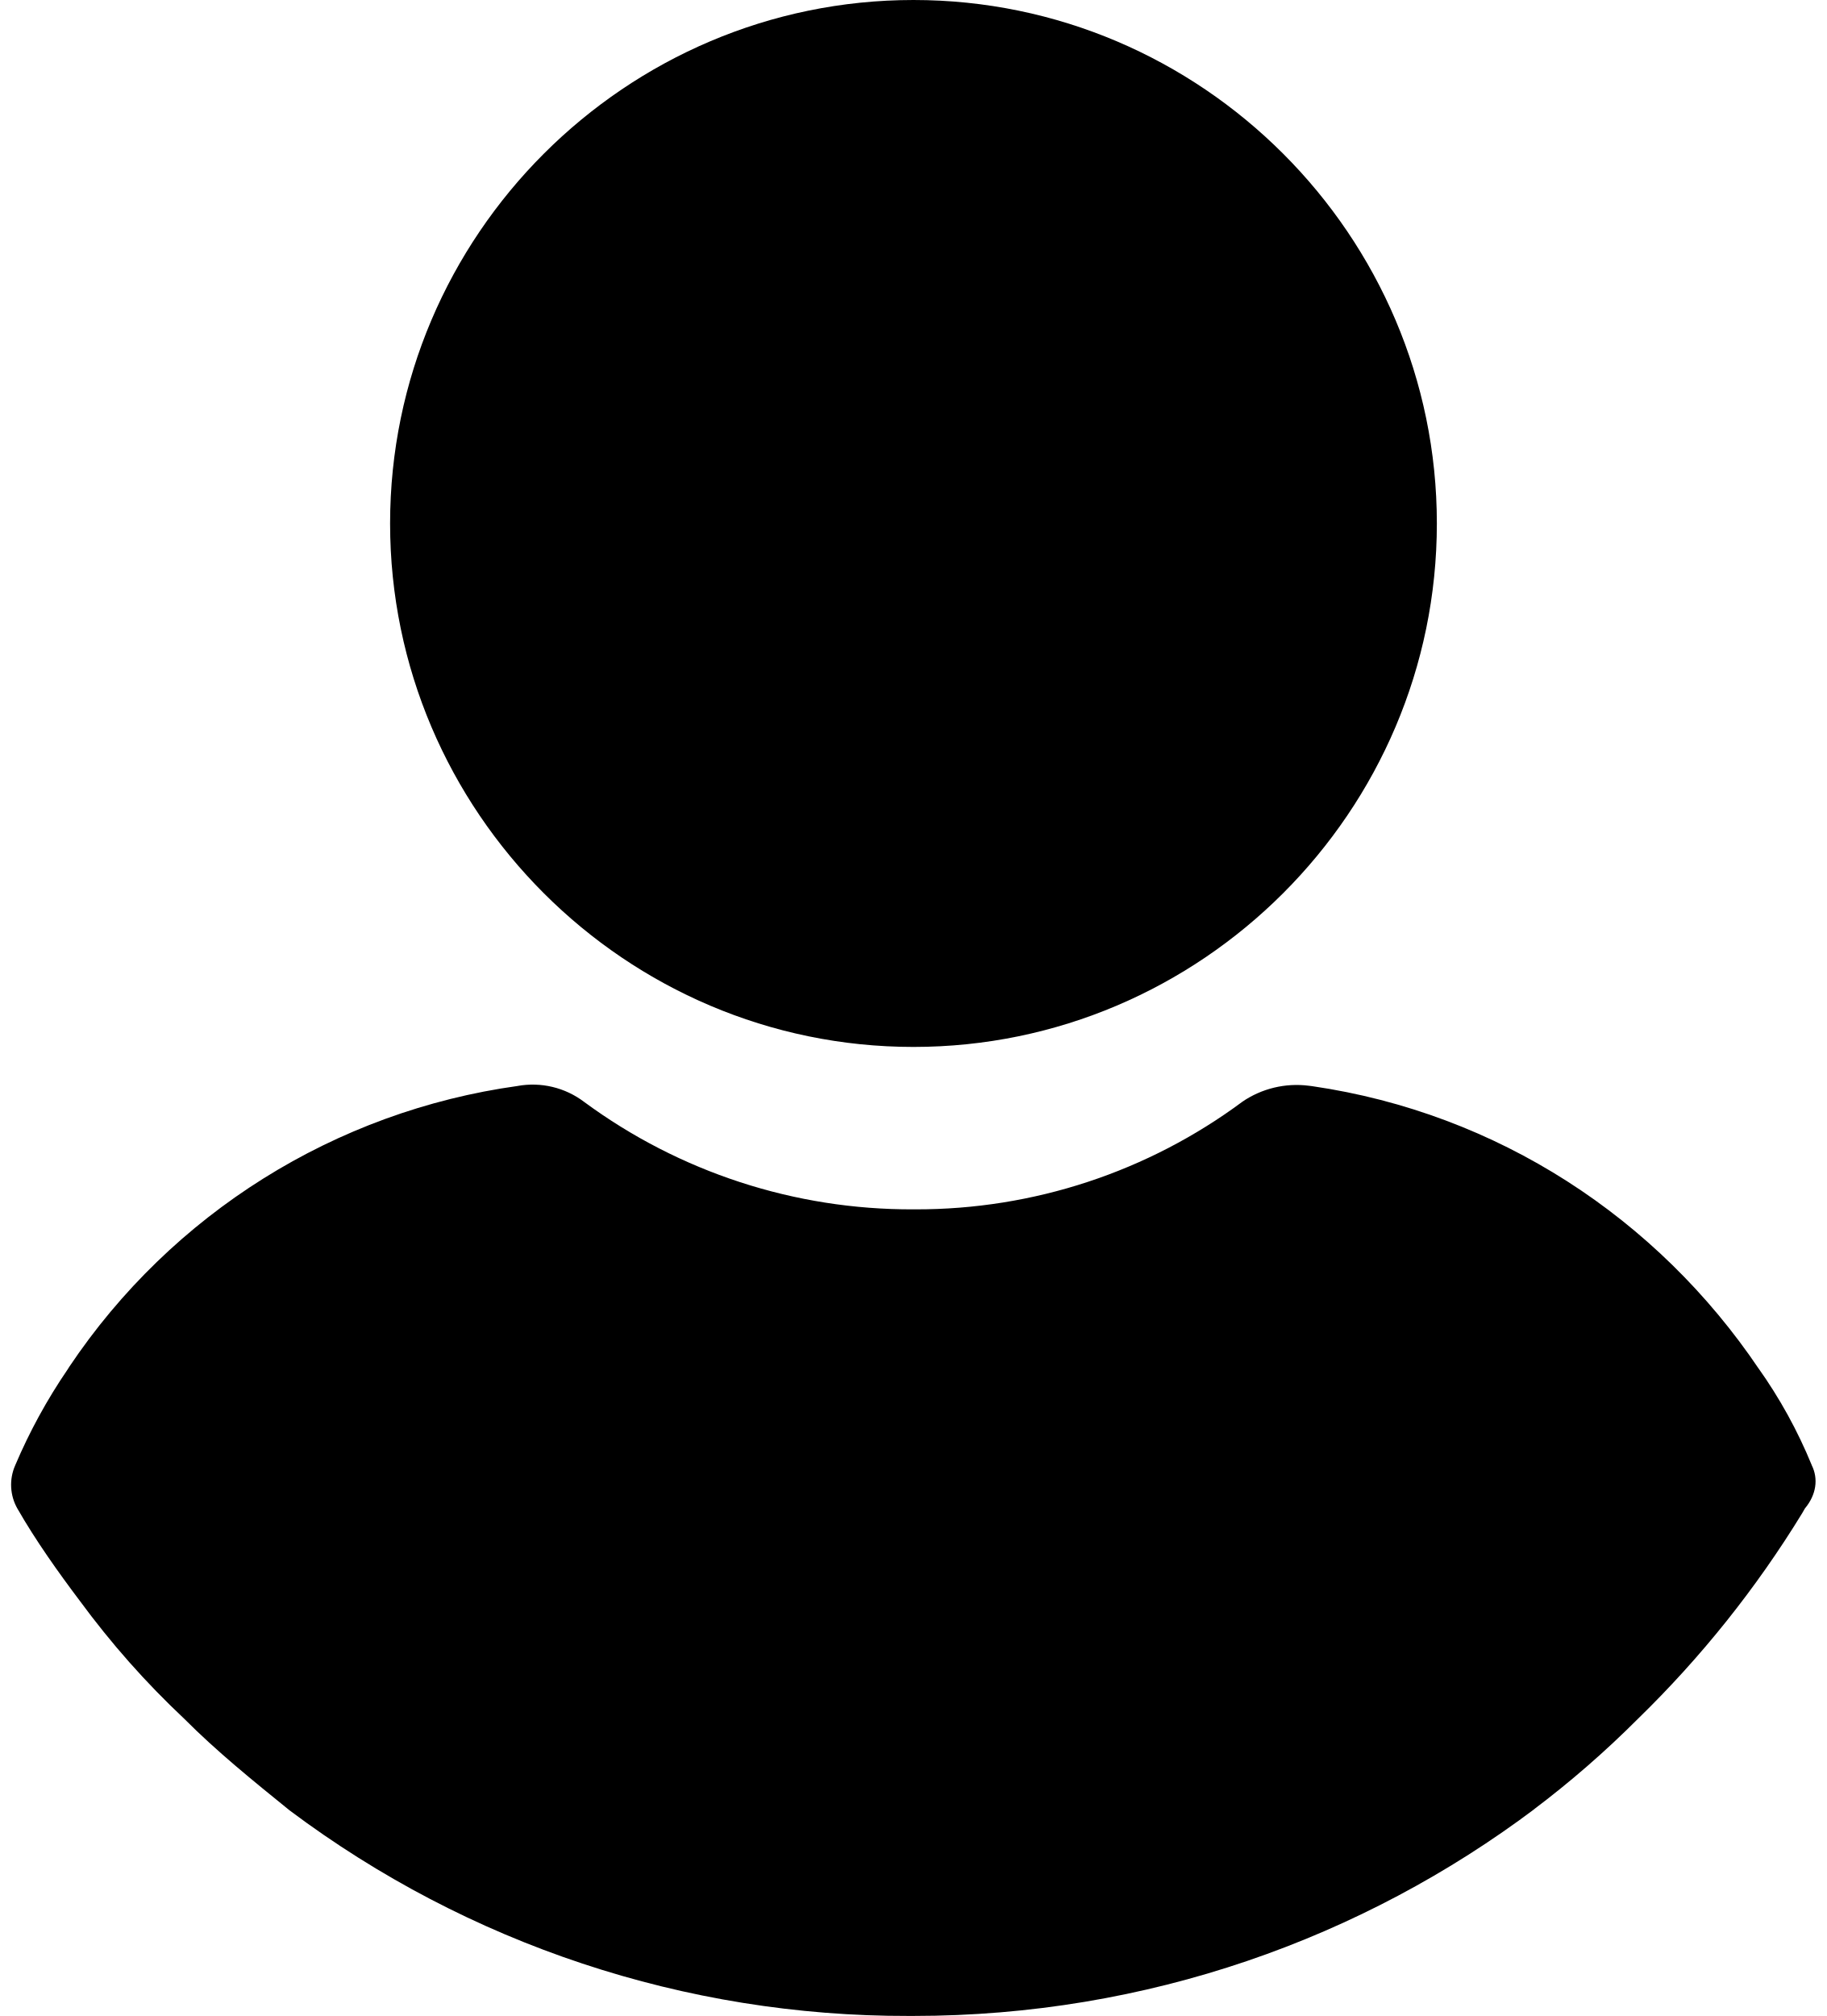
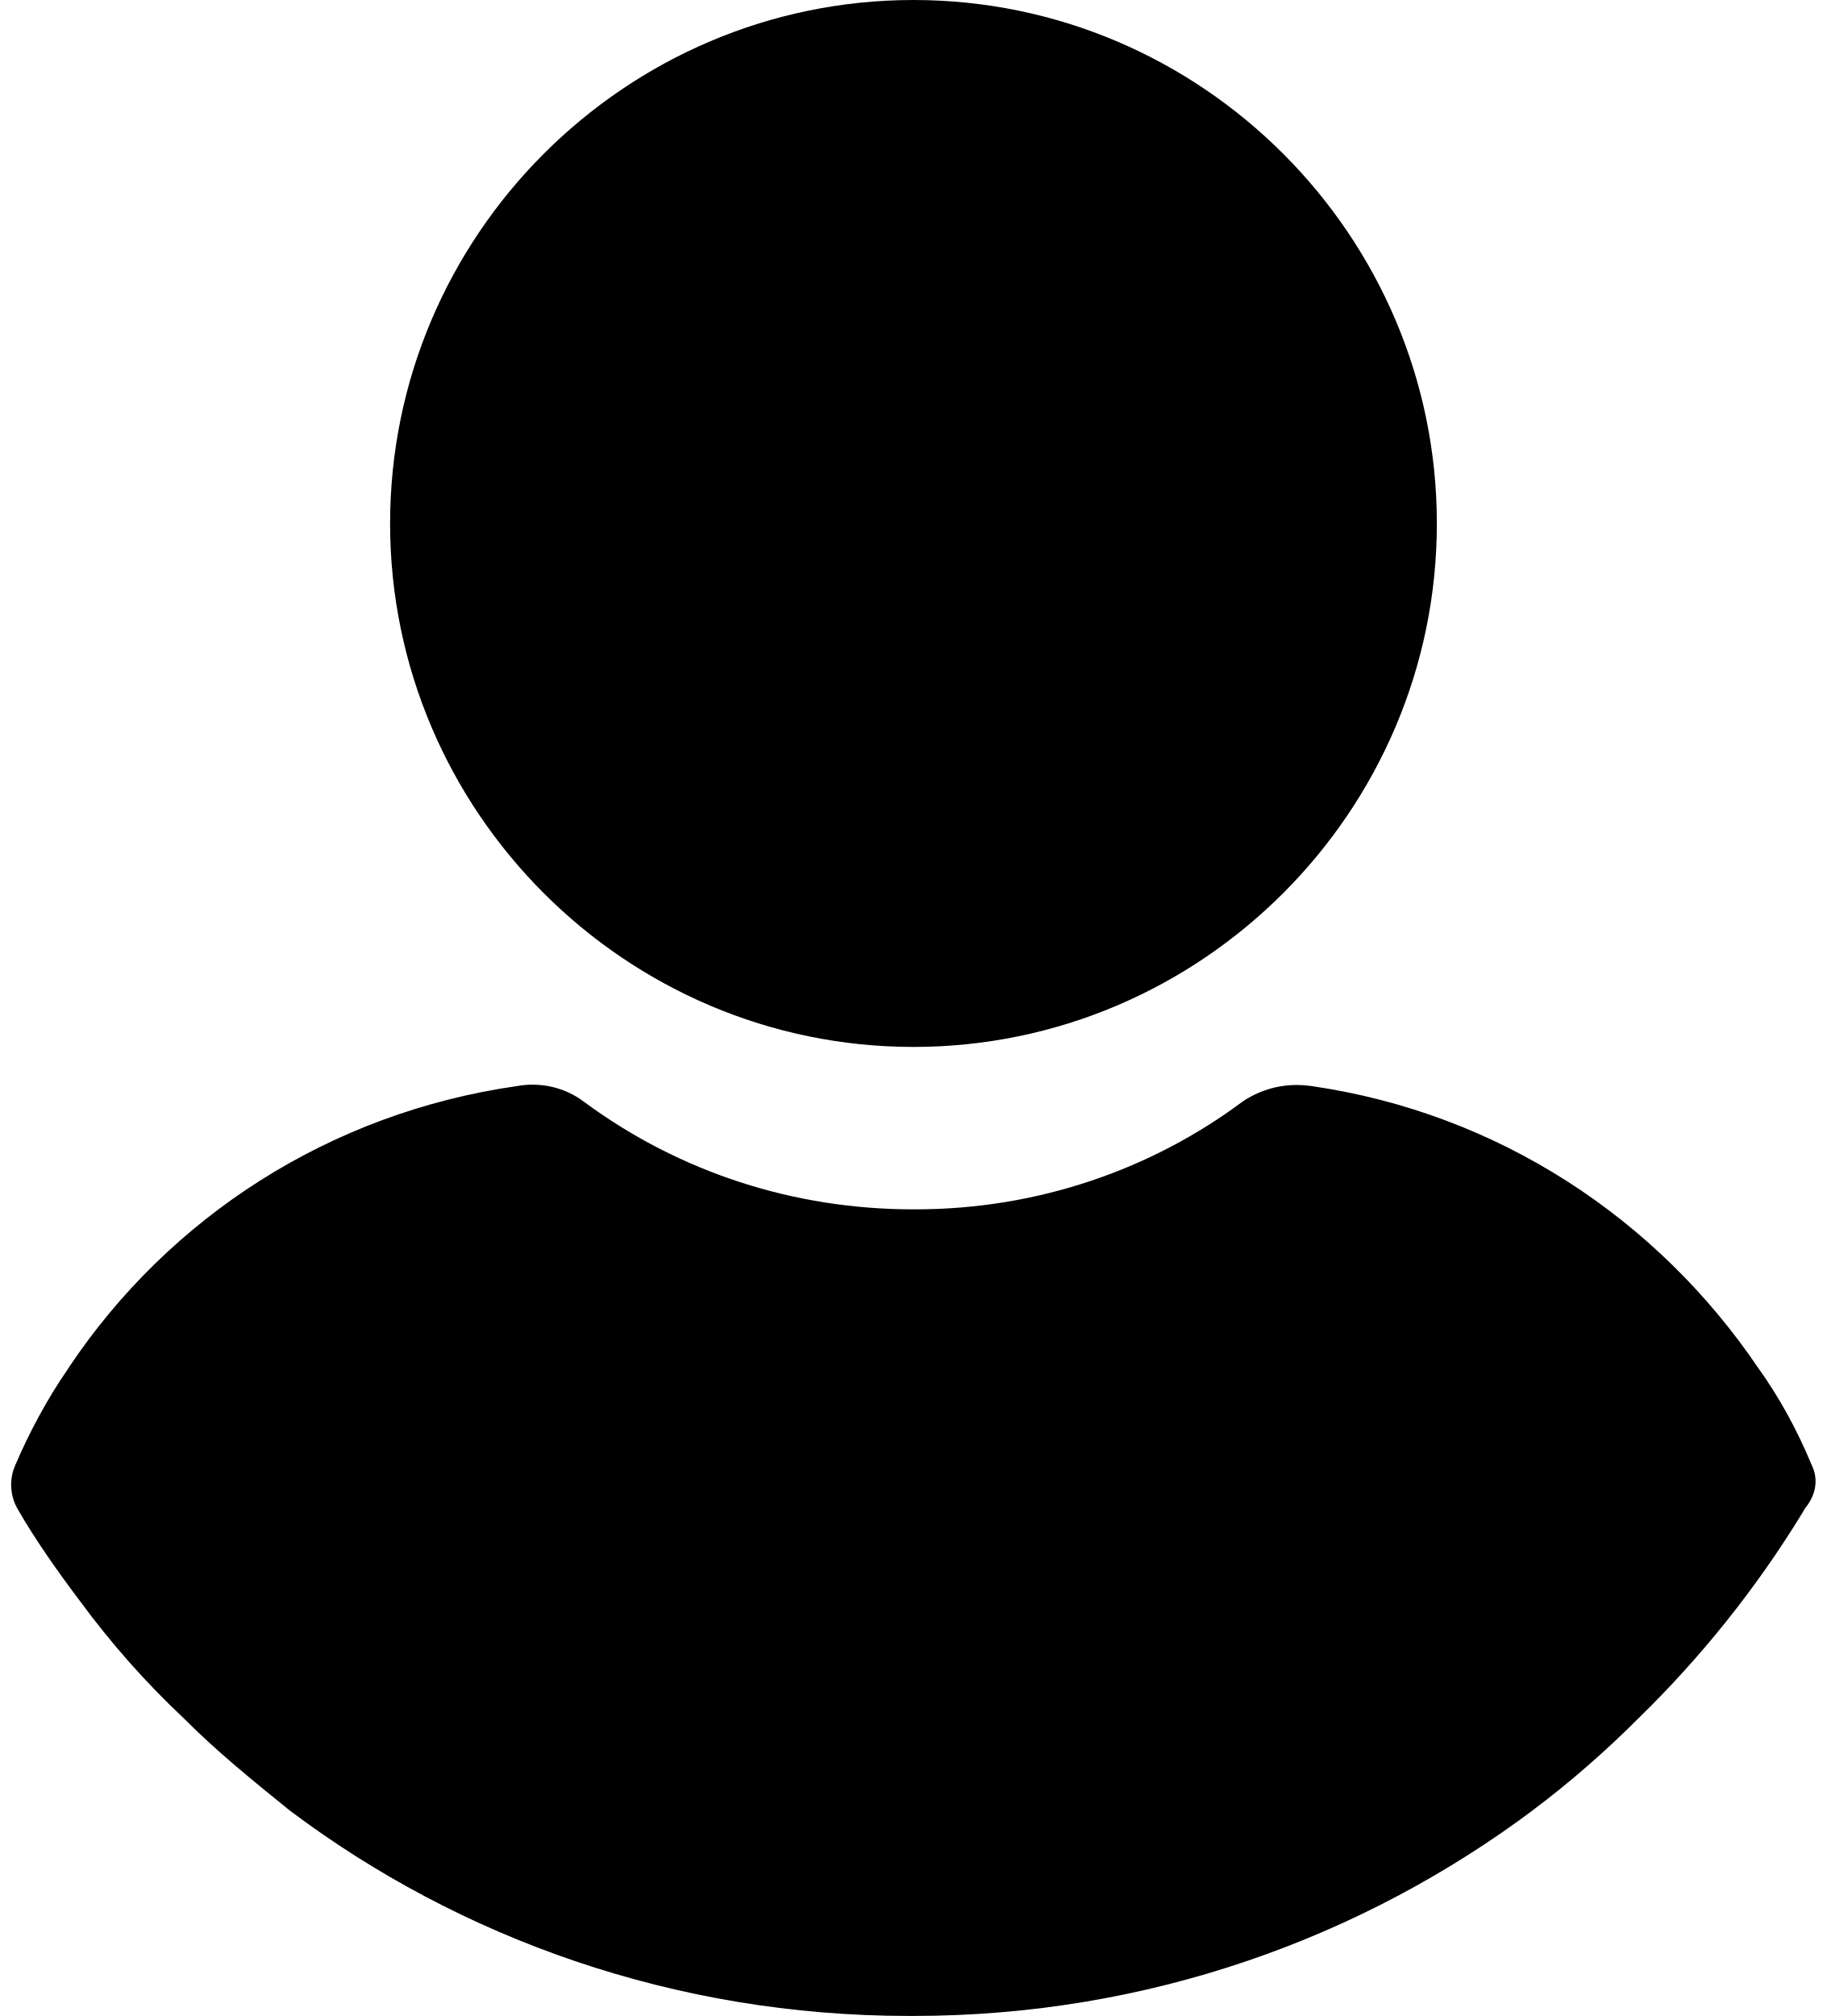
- <svg xmlns="http://www.w3.org/2000/svg" width="29" height="32" viewBox="0 0 29 32">
-   <path d="M14.502 0C9.931 0 6.193 3.737 6.193 8.309s3.737 8.309 8.309 8.309c4.571 0 8.309-3.737 8.309-8.309S19.074 0 14.502 0zm14.261 23.257a7.685 7.685 0 00-.853-1.548l.016.024c-1.613-2.396-4.151-4.063-7.092-4.492l-.056-.007a1.529 1.529 0 00-1.057.255l.005-.003a8.677 8.677 0 01-5.193 1.71h-.036.002a8.749 8.749 0 01-5.225-1.705 1.351 1.351 0 00-1.06-.253l.008-.001a10.274 10.274 0 00-7.124 4.461l-.023.037a8.761 8.761 0 00-.834 1.525.766.766 0 00.038.691l-.002-.004c.29.507.654 1.017.981 1.451.507.69 1.051 1.305 1.669 1.886.507.51 1.088.981 1.669 1.451a16.317 16.317 0 009.83 3.264h.042-.002.035c3.707 0 7.127-1.227 9.877-3.297l-.042.03a15.621 15.621 0 001.669-1.451 16.76 16.76 0 002.607-3.264l.042-.073c.181-.217.217-.471.107-.69z" />
+ <svg xmlns="http://www.w3.org/2000/svg" version="1.1" width="29" height="32" viewBox="0 0 29 32">
+   <path d="M14.502-0c-4.571 0-8.309 3.737-8.309 8.309s3.737 8.309 8.309 8.309c4.571 0 8.309-3.737 8.309-8.309s-3.737-8.309-8.309-8.309zM28.763 23.257c-0.242-0.583-0.522-1.085-0.853-1.548l0.016 0.024c-1.613-2.396-4.151-4.063-7.092-4.492l-0.056-0.007c-0.058-0.008-0.125-0.012-0.193-0.012-0.32 0-0.618 0.099-0.864 0.267l0.005-0.003c-1.433 1.068-3.238 1.71-5.193 1.71-0.012 0-0.024-0-0.036-0h0.002c-1.886 0-3.701-0.581-5.225-1.705-0.225-0.171-0.51-0.274-0.819-0.274-0.082 0-0.163 0.007-0.241 0.021l0.008-0.001c-2.999 0.425-5.541 2.095-7.124 4.461l-0.023 0.037c-0.327 0.471-0.617 1.015-0.834 1.525-0.040 0.091-0.064 0.196-0.064 0.307 0 0.14 0.037 0.271 0.102 0.384l-0.002-0.004c0.29 0.507 0.654 1.017 0.981 1.451 0.507 0.69 1.051 1.305 1.669 1.886 0.507 0.51 1.088 0.981 1.669 1.451 2.707 2.038 6.125 3.264 9.83 3.264 0.014 0 0.028-0 0.042-0h-0.002c0.010 0 0.023 0 0.035 0 3.707 0 7.127-1.227 9.877-3.297l-0.042 0.030c0.581-0.434 1.161-0.942 1.669-1.451 1.001-0.975 1.877-2.070 2.607-3.264l0.042-0.073c0.181-0.217 0.217-0.471 0.107-0.69z" />
</svg>
